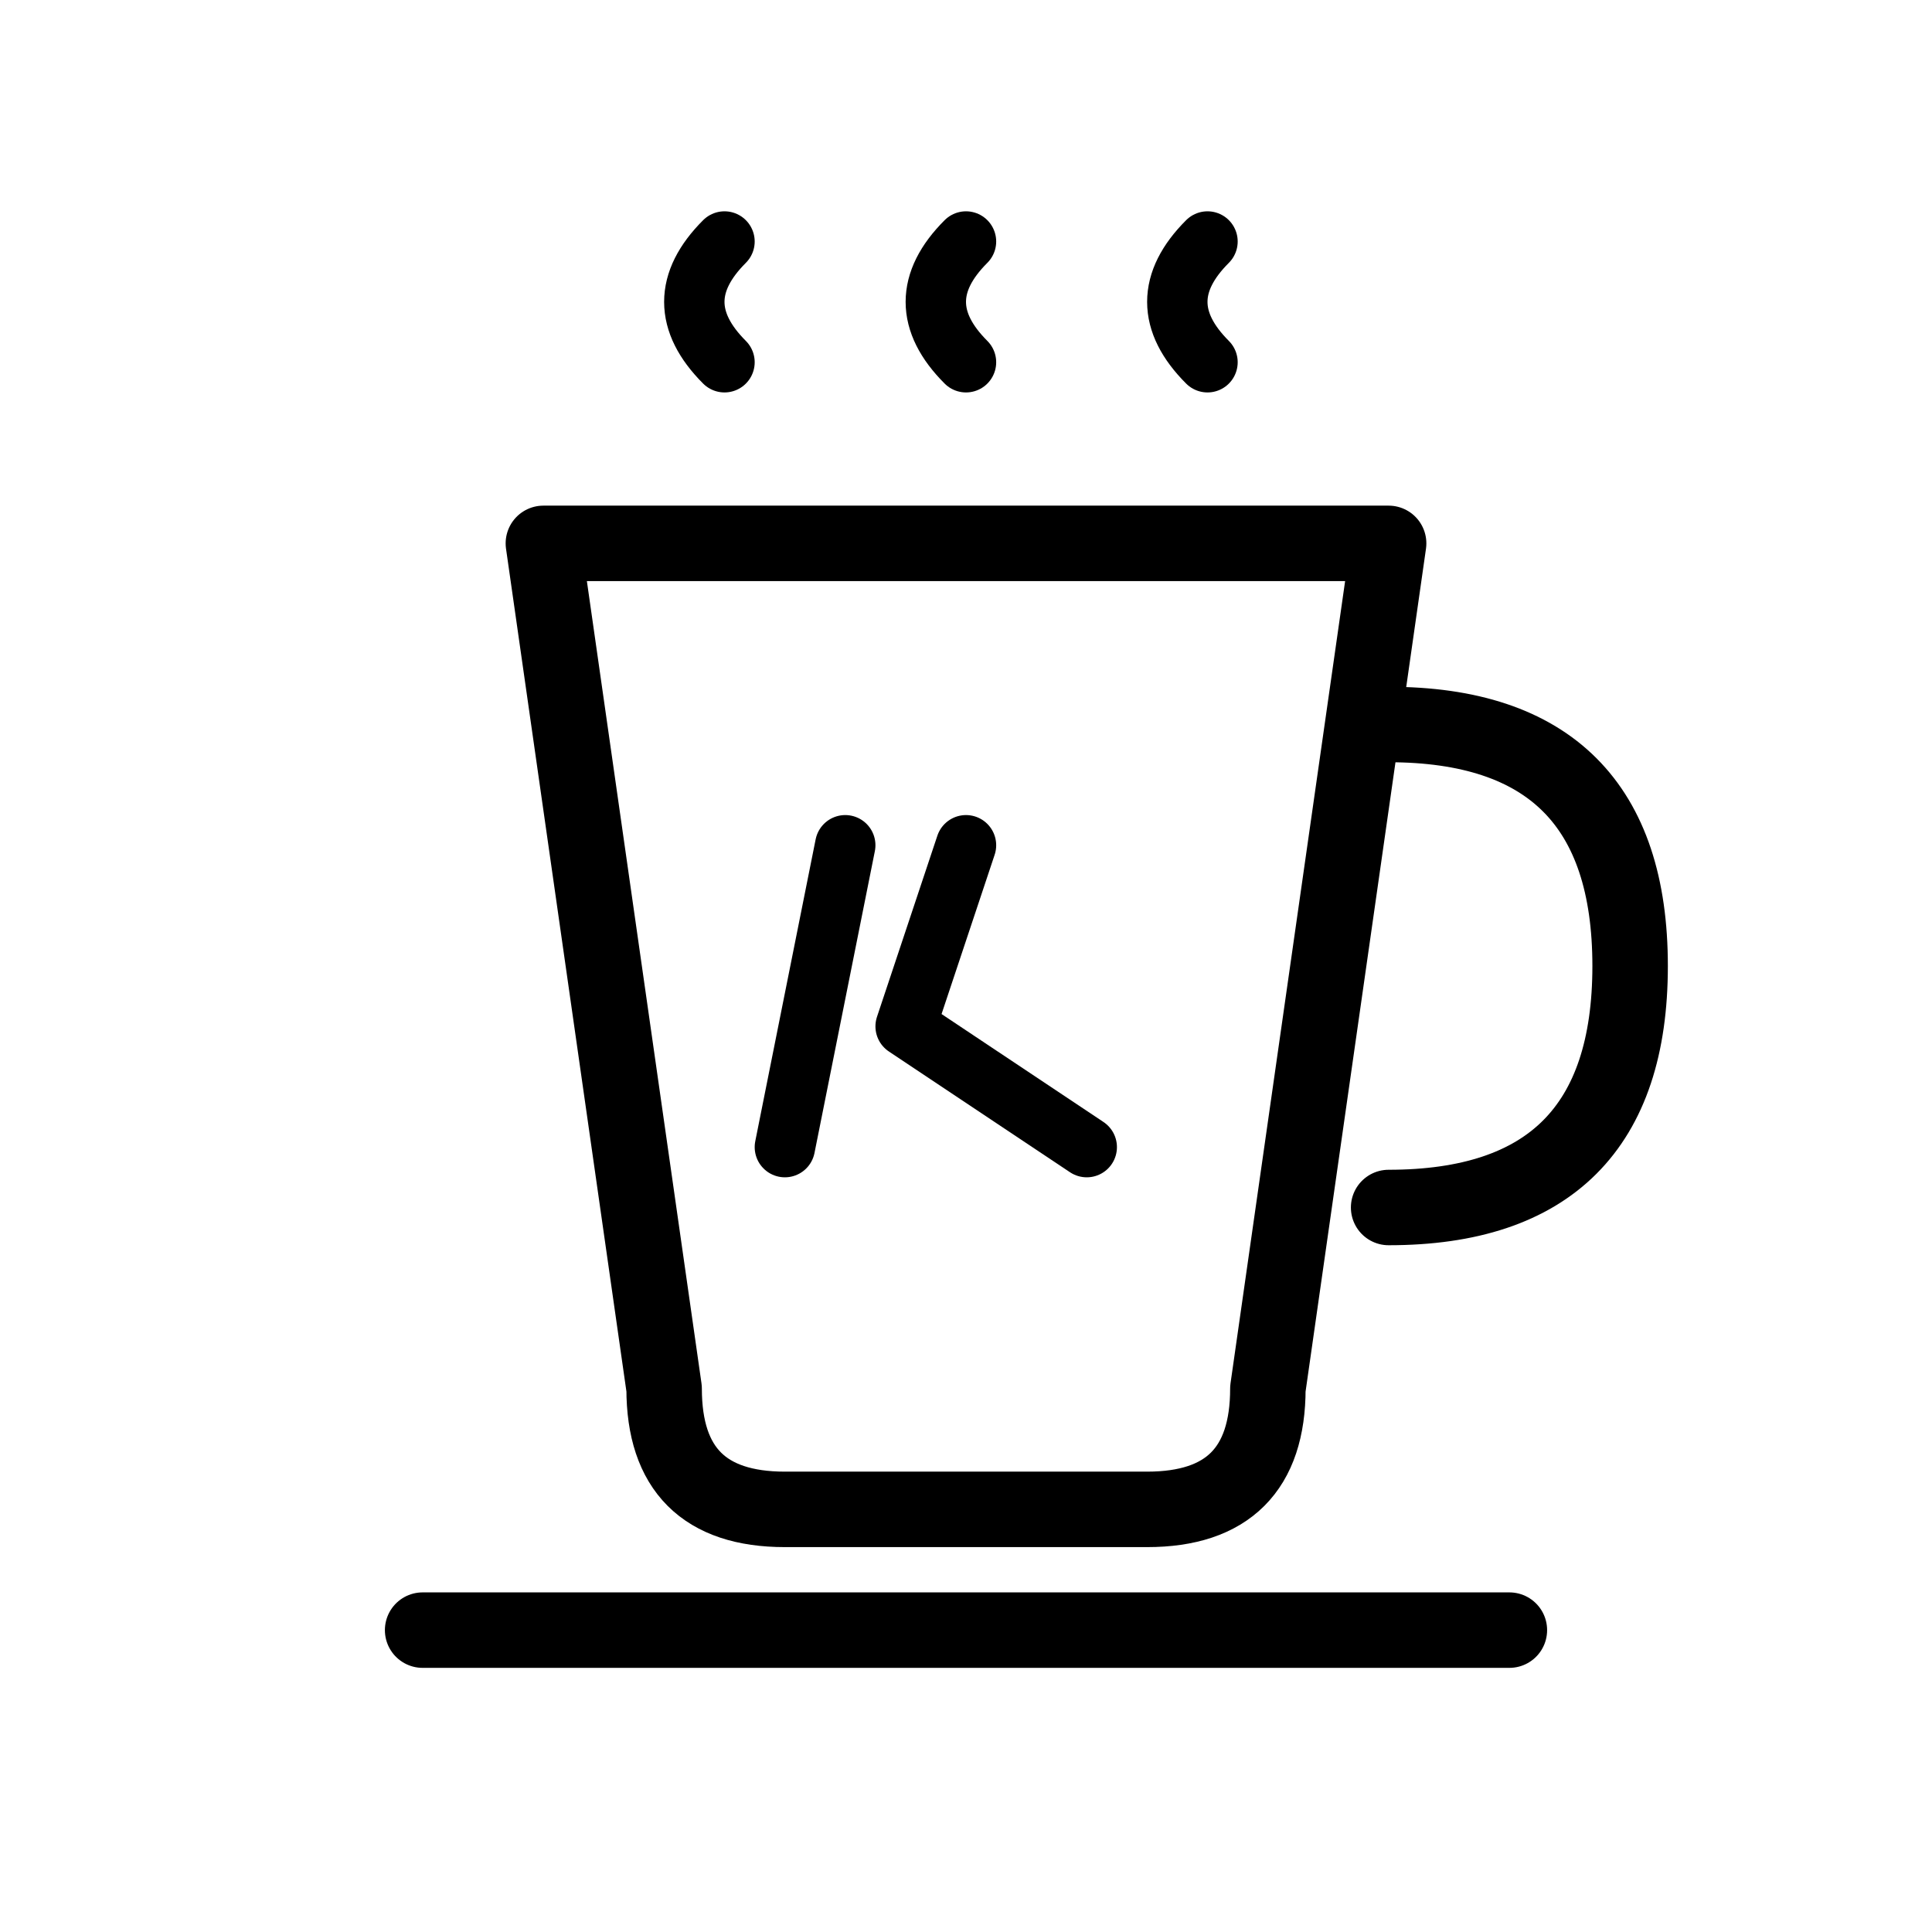
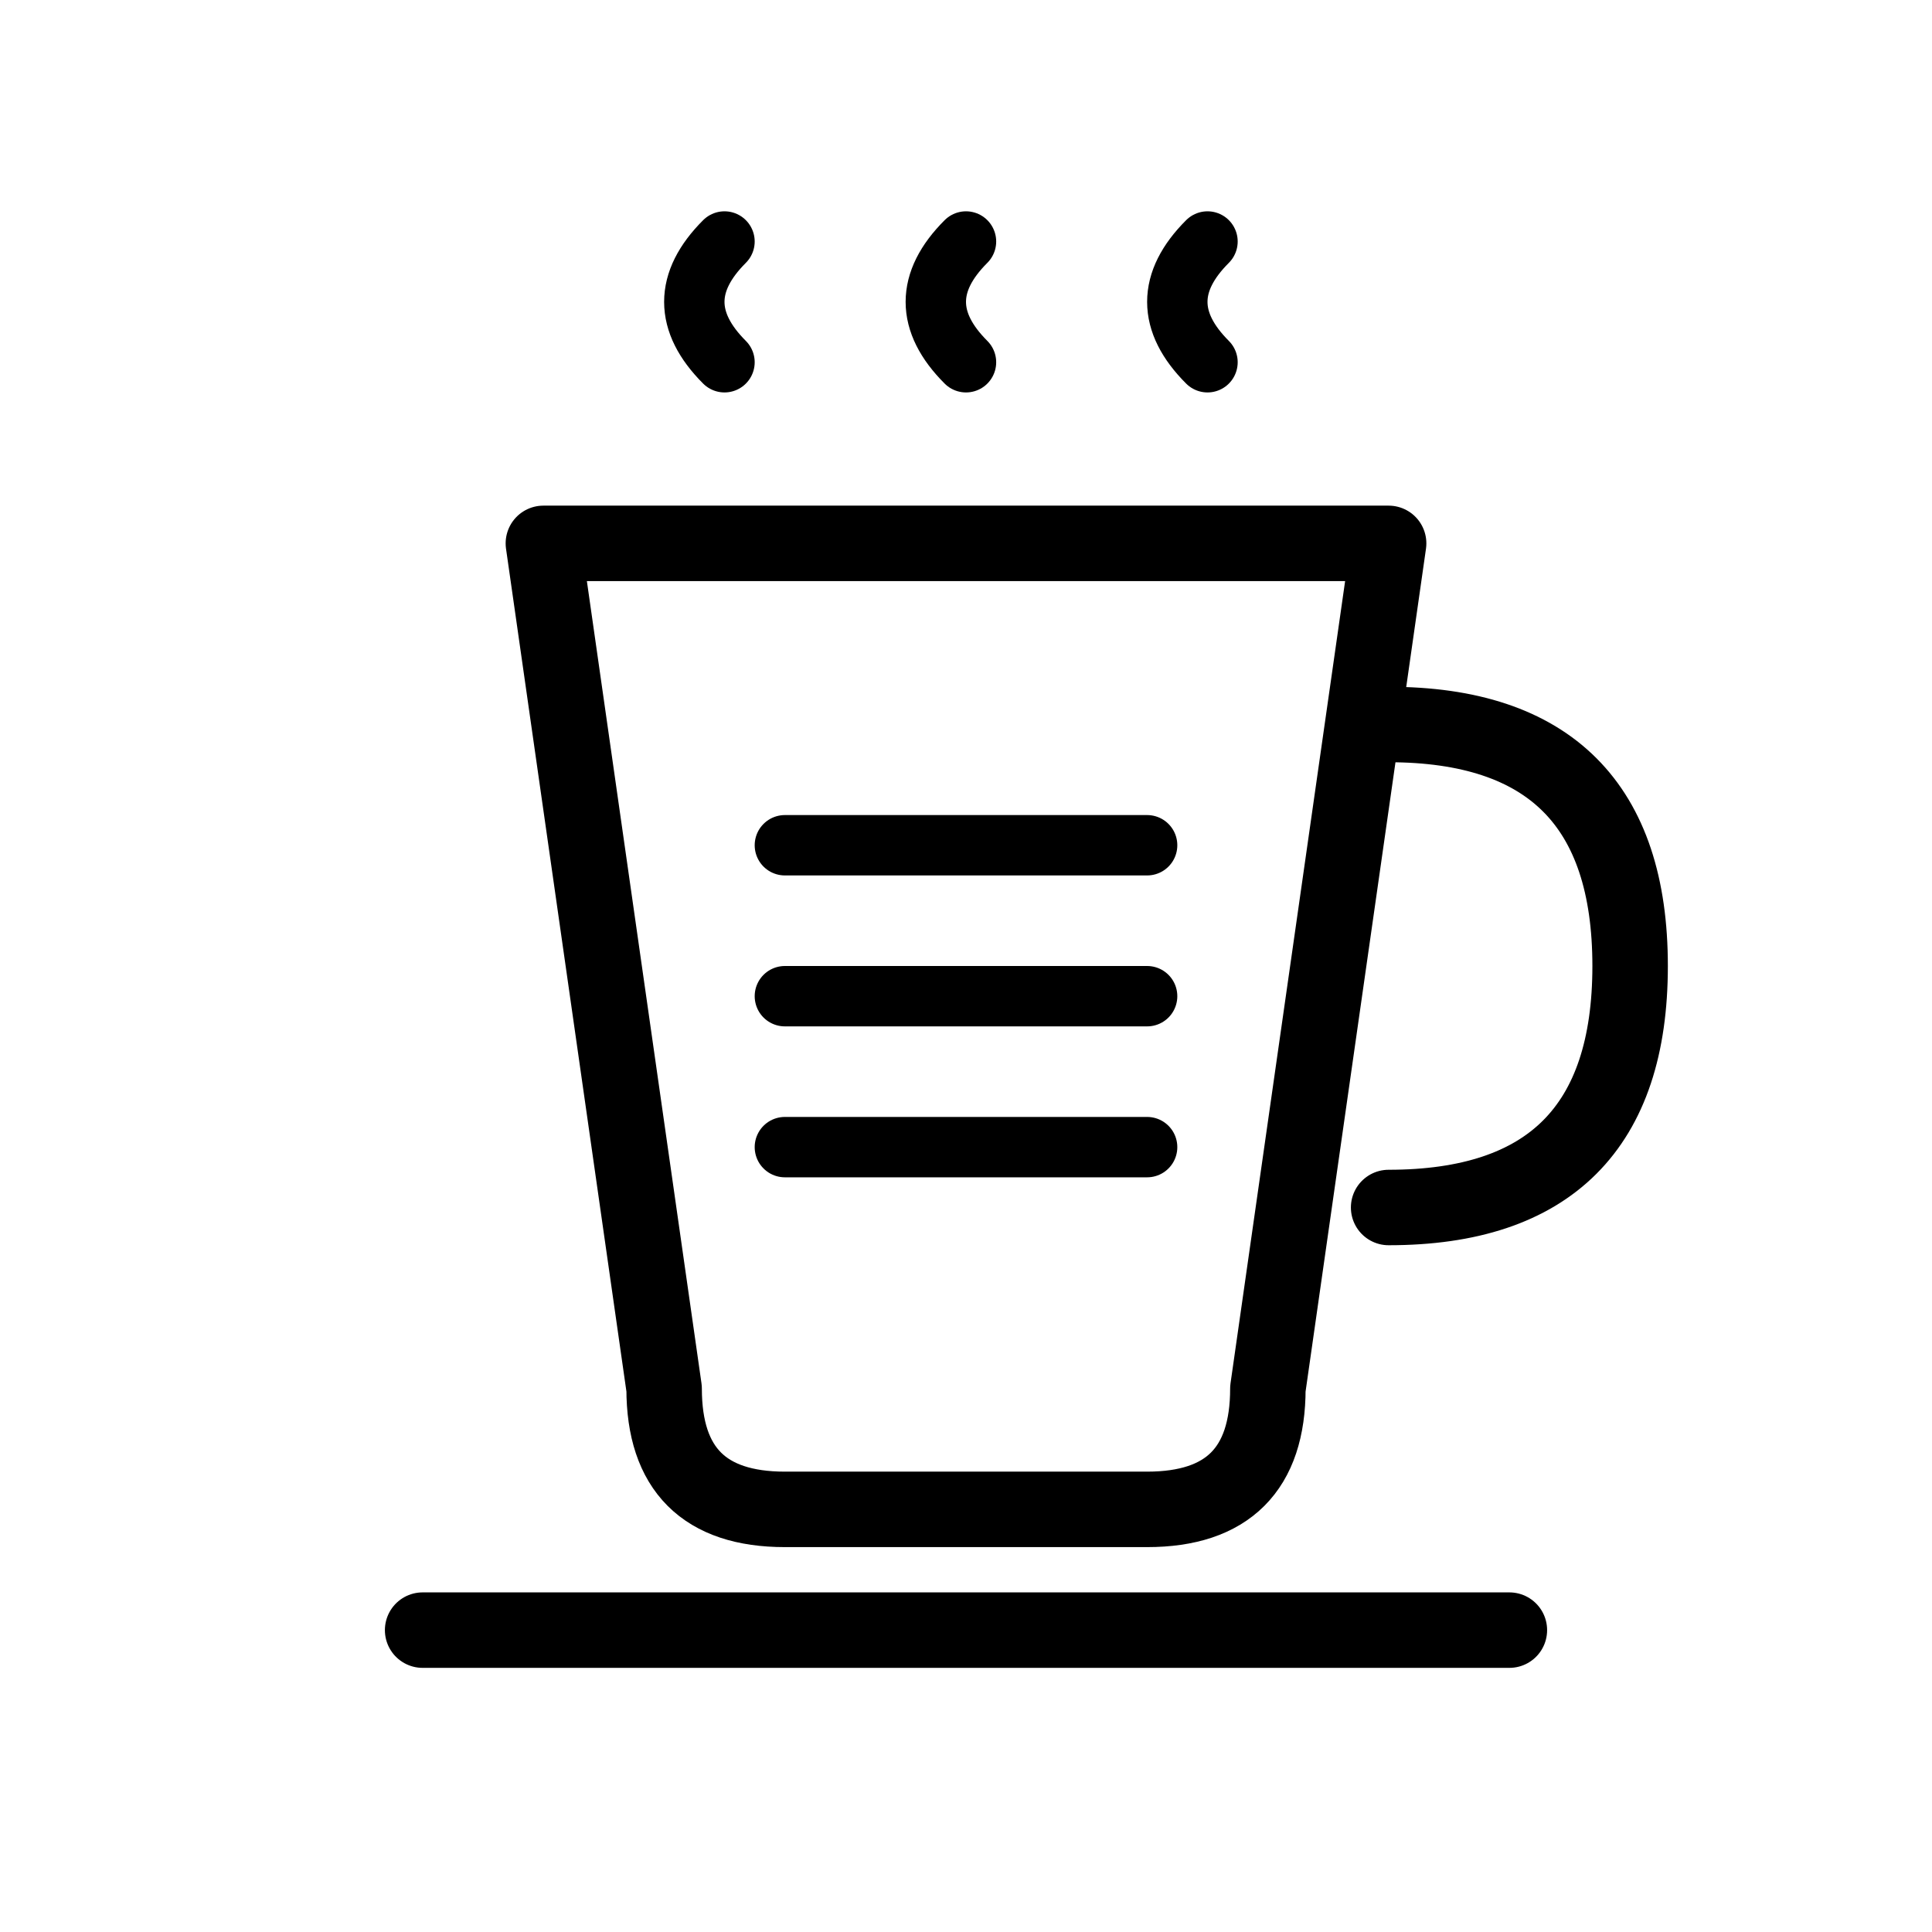
<svg xmlns="http://www.w3.org/2000/svg" viewBox="0 0 64 64" width="64" height="64">
  <path d="M 24 8 Q 22 10, 24 12" stroke="#000" stroke-width="2" fill="none" stroke-linecap="round" />
  <path d="M 32 8 Q 30 10, 32 12" stroke="#000" stroke-width="2" fill="none" stroke-linecap="round" />
  <path d="M 40 8 Q 38 10, 40 12" stroke="#000" stroke-width="2" fill="none" stroke-linecap="round" />
  <path d="M 18 18 L 22 46 Q 22 50, 26 50 L 38 50 Q 42 50, 42 46 L 46 18 L 18 18 Z" fill="none" stroke="#000" stroke-width="2.5" stroke-linejoin="round" />
  <path d="M 46 24 Q 54 24, 54 32 Q 54 40, 46 40" fill="none" stroke="#000" stroke-width="2.5" stroke-linecap="round" />
-   <path d="M 28 28 L 26 38 M 32 28 L 30 34 L 36 38" stroke="#000" stroke-width="2" fill="none" stroke-linecap="round" stroke-linejoin="round" />
+   <path d="M 26 28 Q 32 28, 38 28" stroke="#000" stroke-width="2" fill="none" stroke-linecap="round" />
+   <path d="M 26 33 Q 32 33, 38 33" stroke="#000" stroke-width="2" fill="none" stroke-linecap="round" />
+   <path d="M 26 38 Q 32 38, 38 38" stroke="#000" stroke-width="2" fill="none" stroke-linecap="round" />
  <line x1="14" y1="54" x2="50" y2="54" stroke="#000" stroke-width="2.5" stroke-linecap="round" />
</svg>
